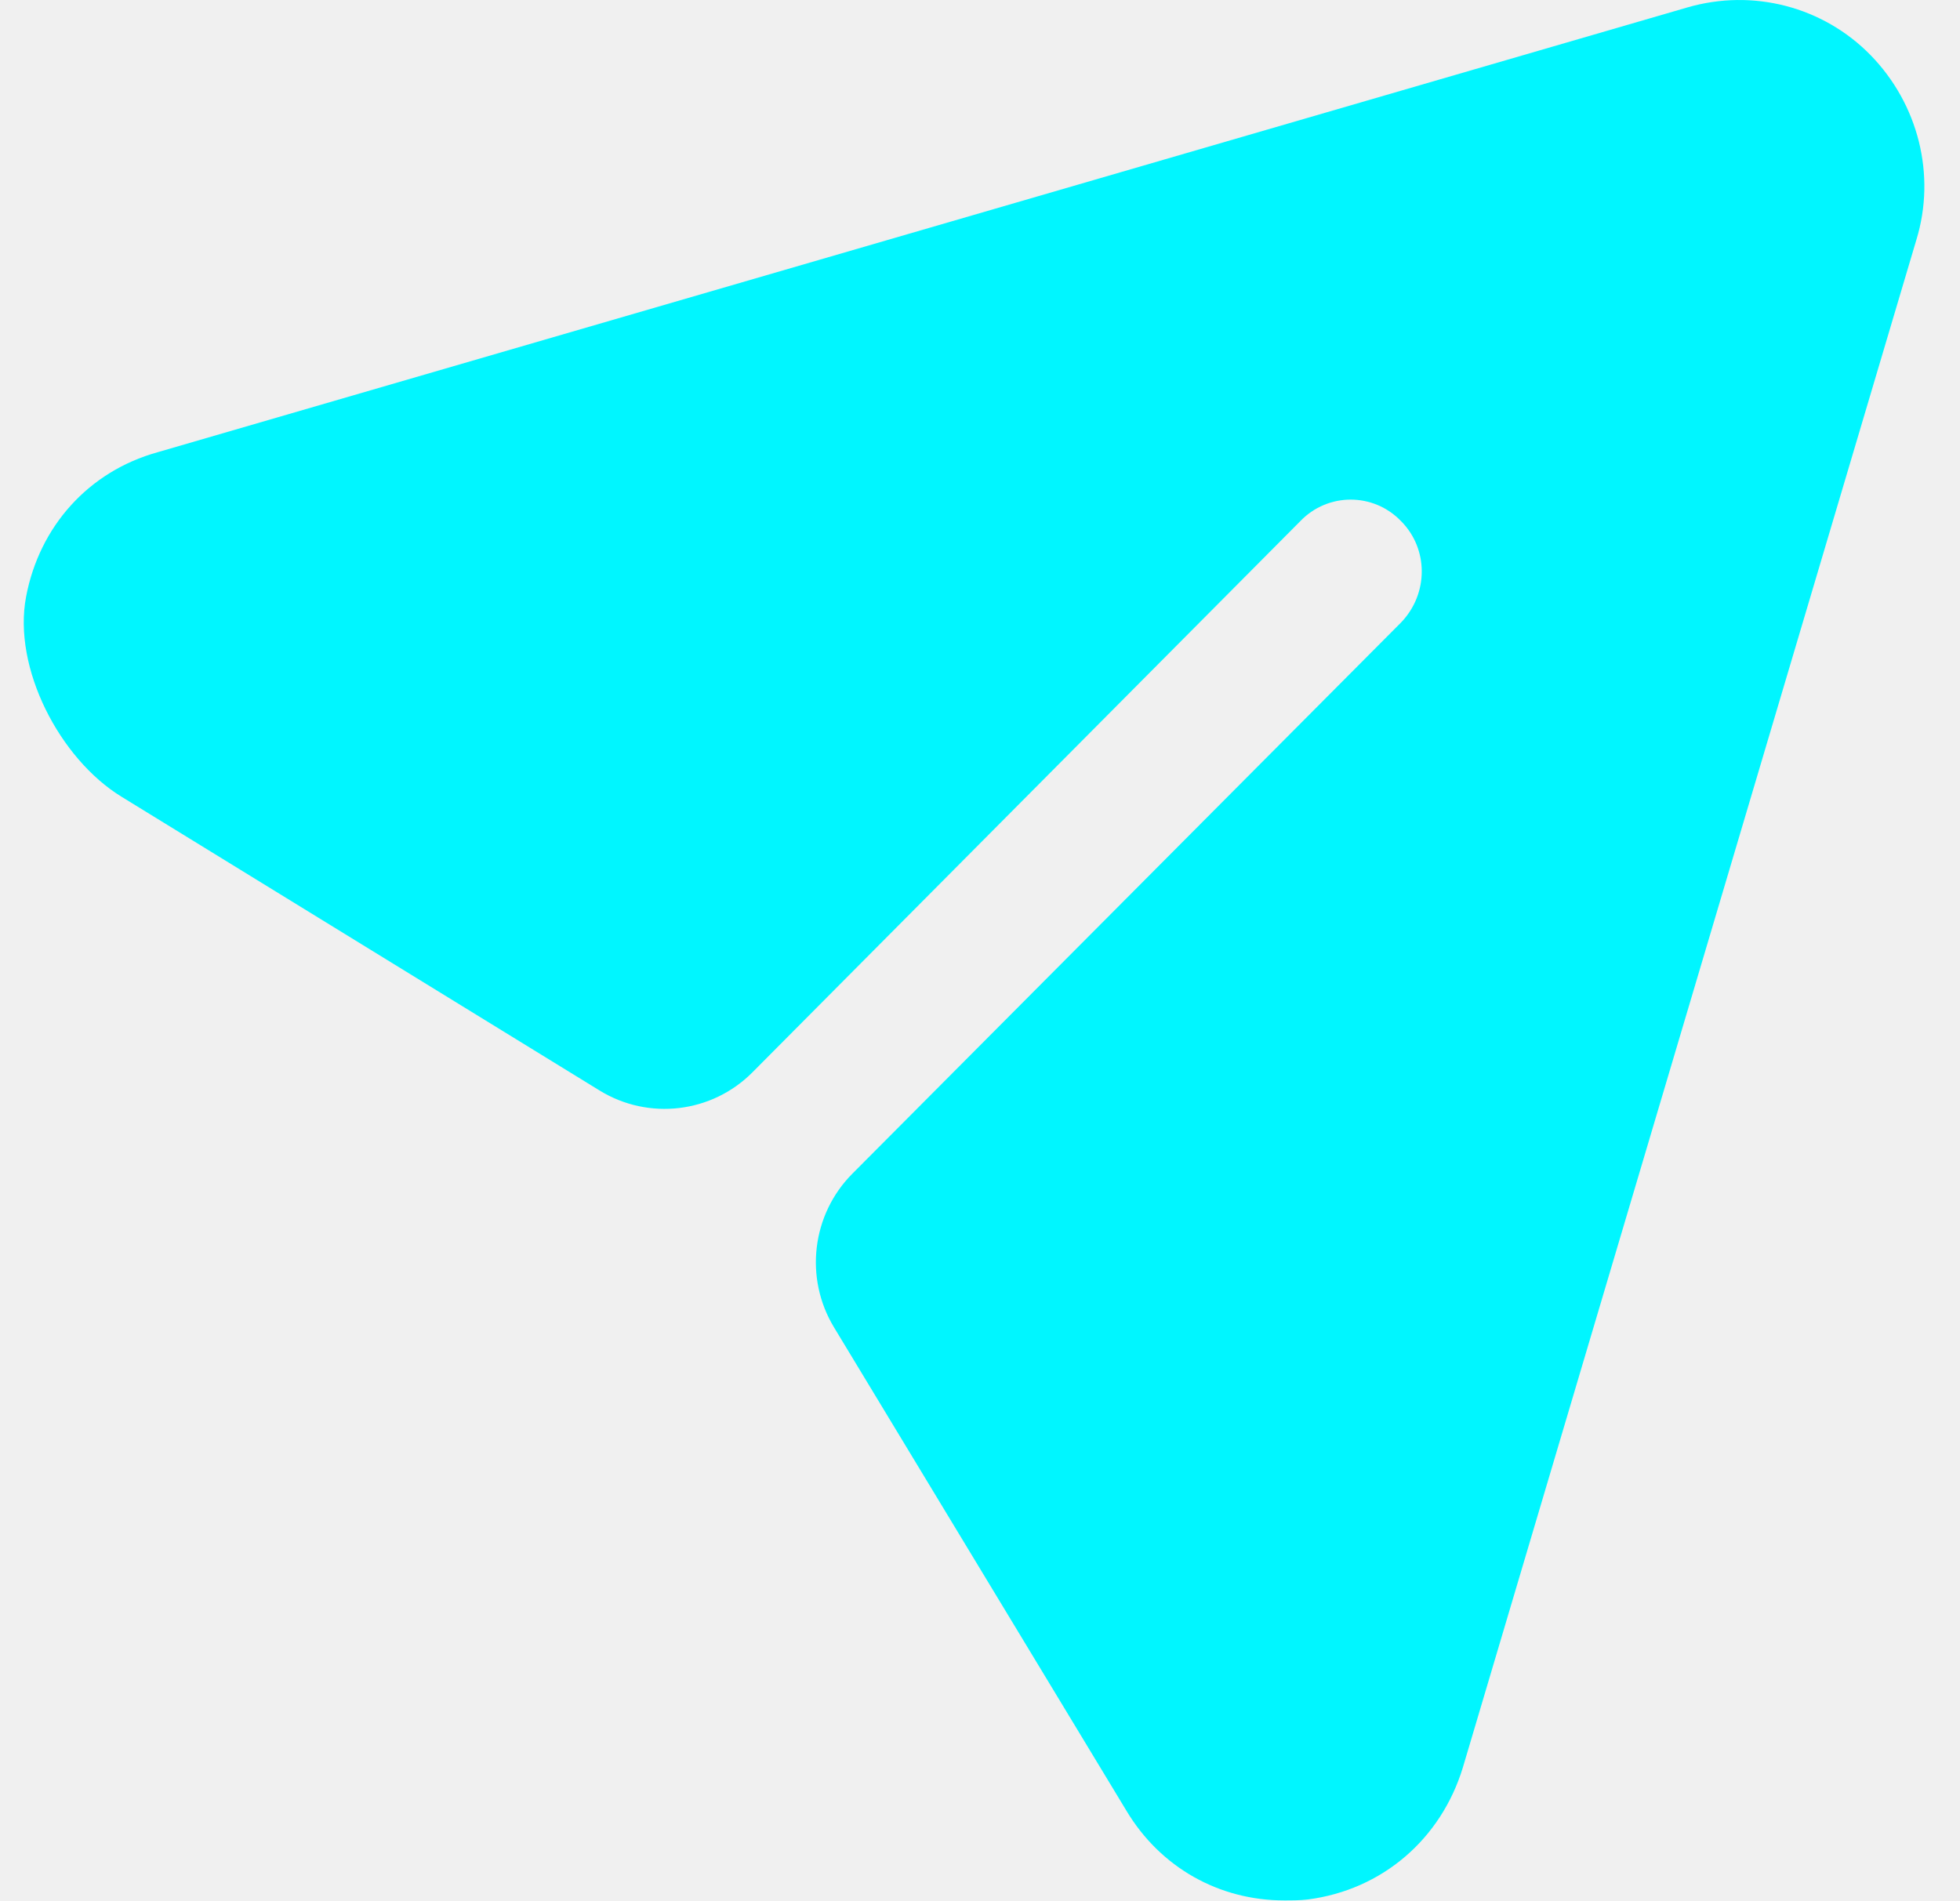
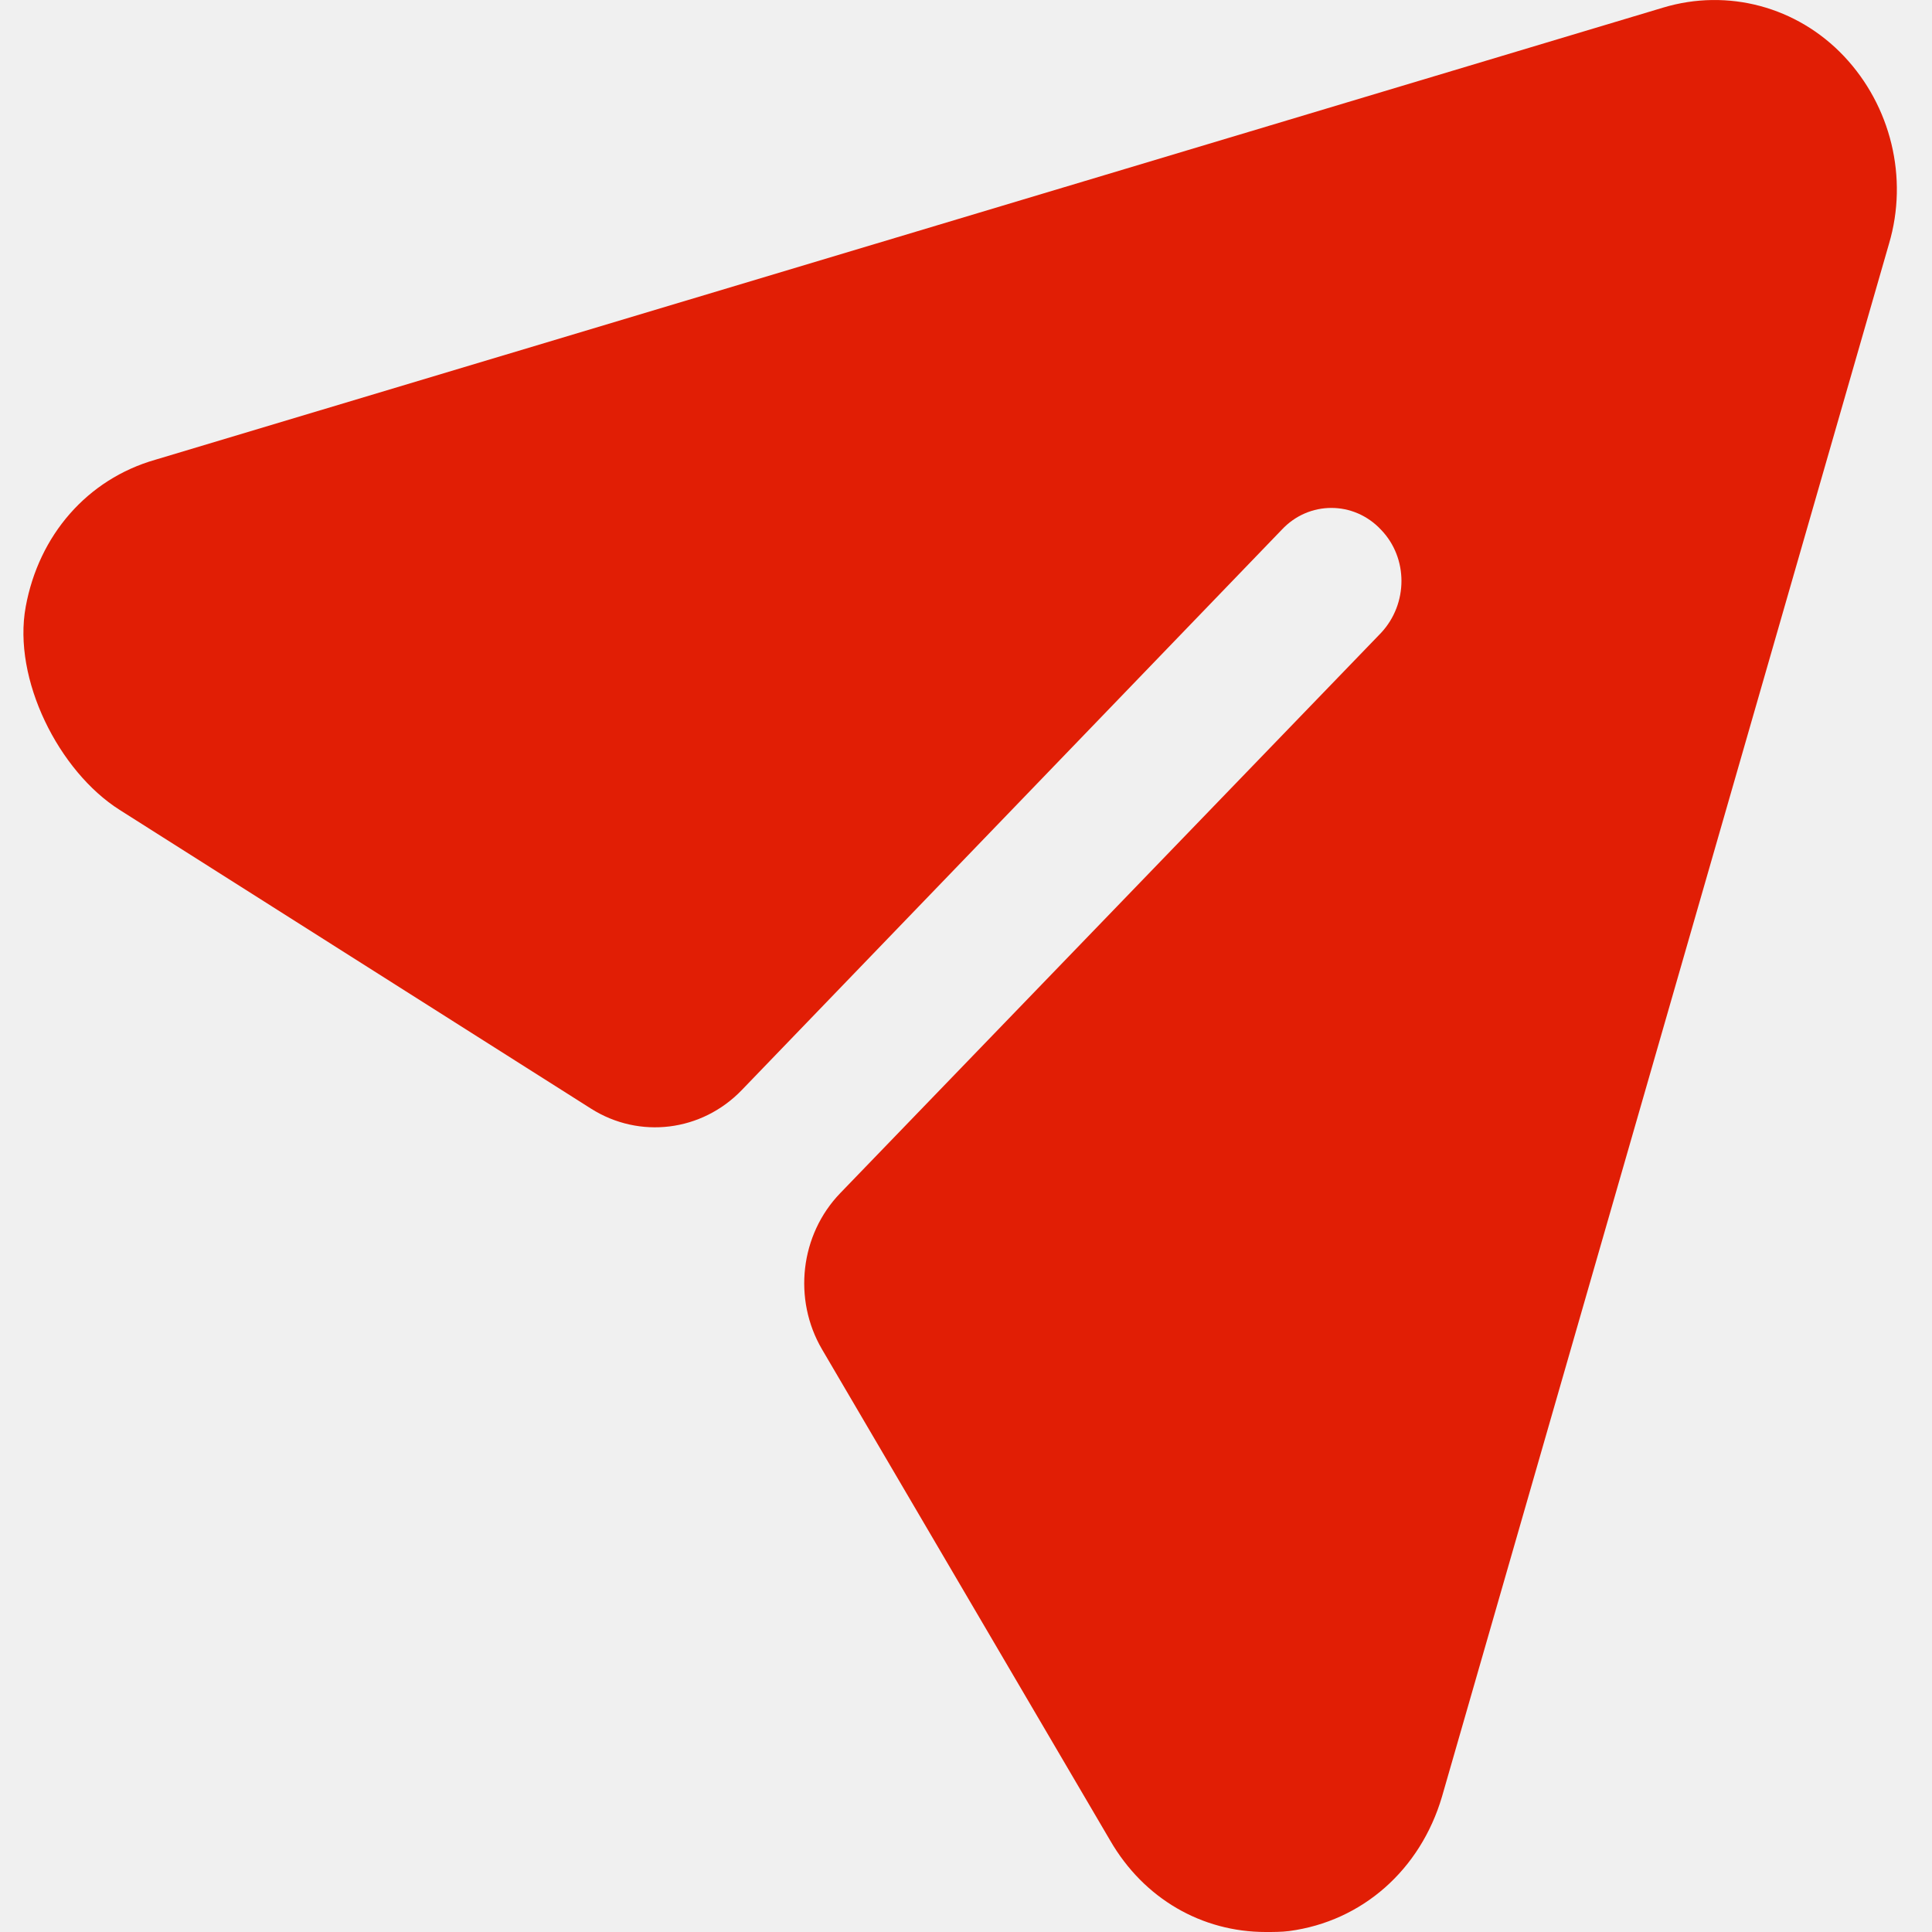
- <svg xmlns="http://www.w3.org/2000/svg" width="33" height="32" viewBox="0 0 33 32" fill="none">
-   <path d="M31.497 0.931C30.696 0.11 29.512 -0.196 28.407 0.126L2.653 7.615C1.488 7.939 0.662 8.868 0.439 10.049C0.212 11.25 1.006 12.776 2.043 13.414L10.096 18.363C10.922 18.87 11.988 18.743 12.671 18.054L21.893 8.775C22.357 8.292 23.125 8.292 23.589 8.775C24.054 9.242 24.054 9.999 23.589 10.482L14.352 19.762C13.667 20.45 13.539 21.521 14.043 22.352L18.963 30.486C19.54 31.452 20.532 32 21.621 32C21.749 32 21.893 32 22.021 31.984C23.269 31.823 24.262 30.969 24.63 29.761L32.265 4.04C32.601 2.944 32.297 1.753 31.497 0.931" fill="#00F6FF" />
+ <svg xmlns="http://www.w3.org/2000/svg" width="32" height="32" viewBox="0 0 32 32" fill="none">
+   <g clip-path="url(#clip0_111_2)">
+     <path d="M30.542 0.931C29.766 0.11 28.617 -0.196 27.547 0.126L2.572 7.615C1.442 7.939 0.642 8.868 0.426 10.049C0.205 11.25 0.975 12.776 1.981 13.414L9.79 18.363C10.591 18.87 11.624 18.743 12.287 18.054L21.229 8.775C21.679 8.292 22.424 8.292 22.875 8.775C23.325 9.242 23.325 9.999 22.875 10.482L13.917 19.762C13.253 20.45 13.129 21.521 13.617 22.352L18.389 30.486C18.948 31.452 19.91 32 20.965 32C21.09 32 21.229 32 21.353 31.984C22.564 31.823 23.526 30.969 23.883 29.761L31.287 4.04C31.613 2.944 31.318 1.753 30.542 0.931Z" fill="#E11E05" />
+   </g>
+   <defs>
+     <clipPath id="clip0_111_2">
+       <rect width="32" height="32" fill="white" />
+     </clipPath>
+   </defs>
</svg>
